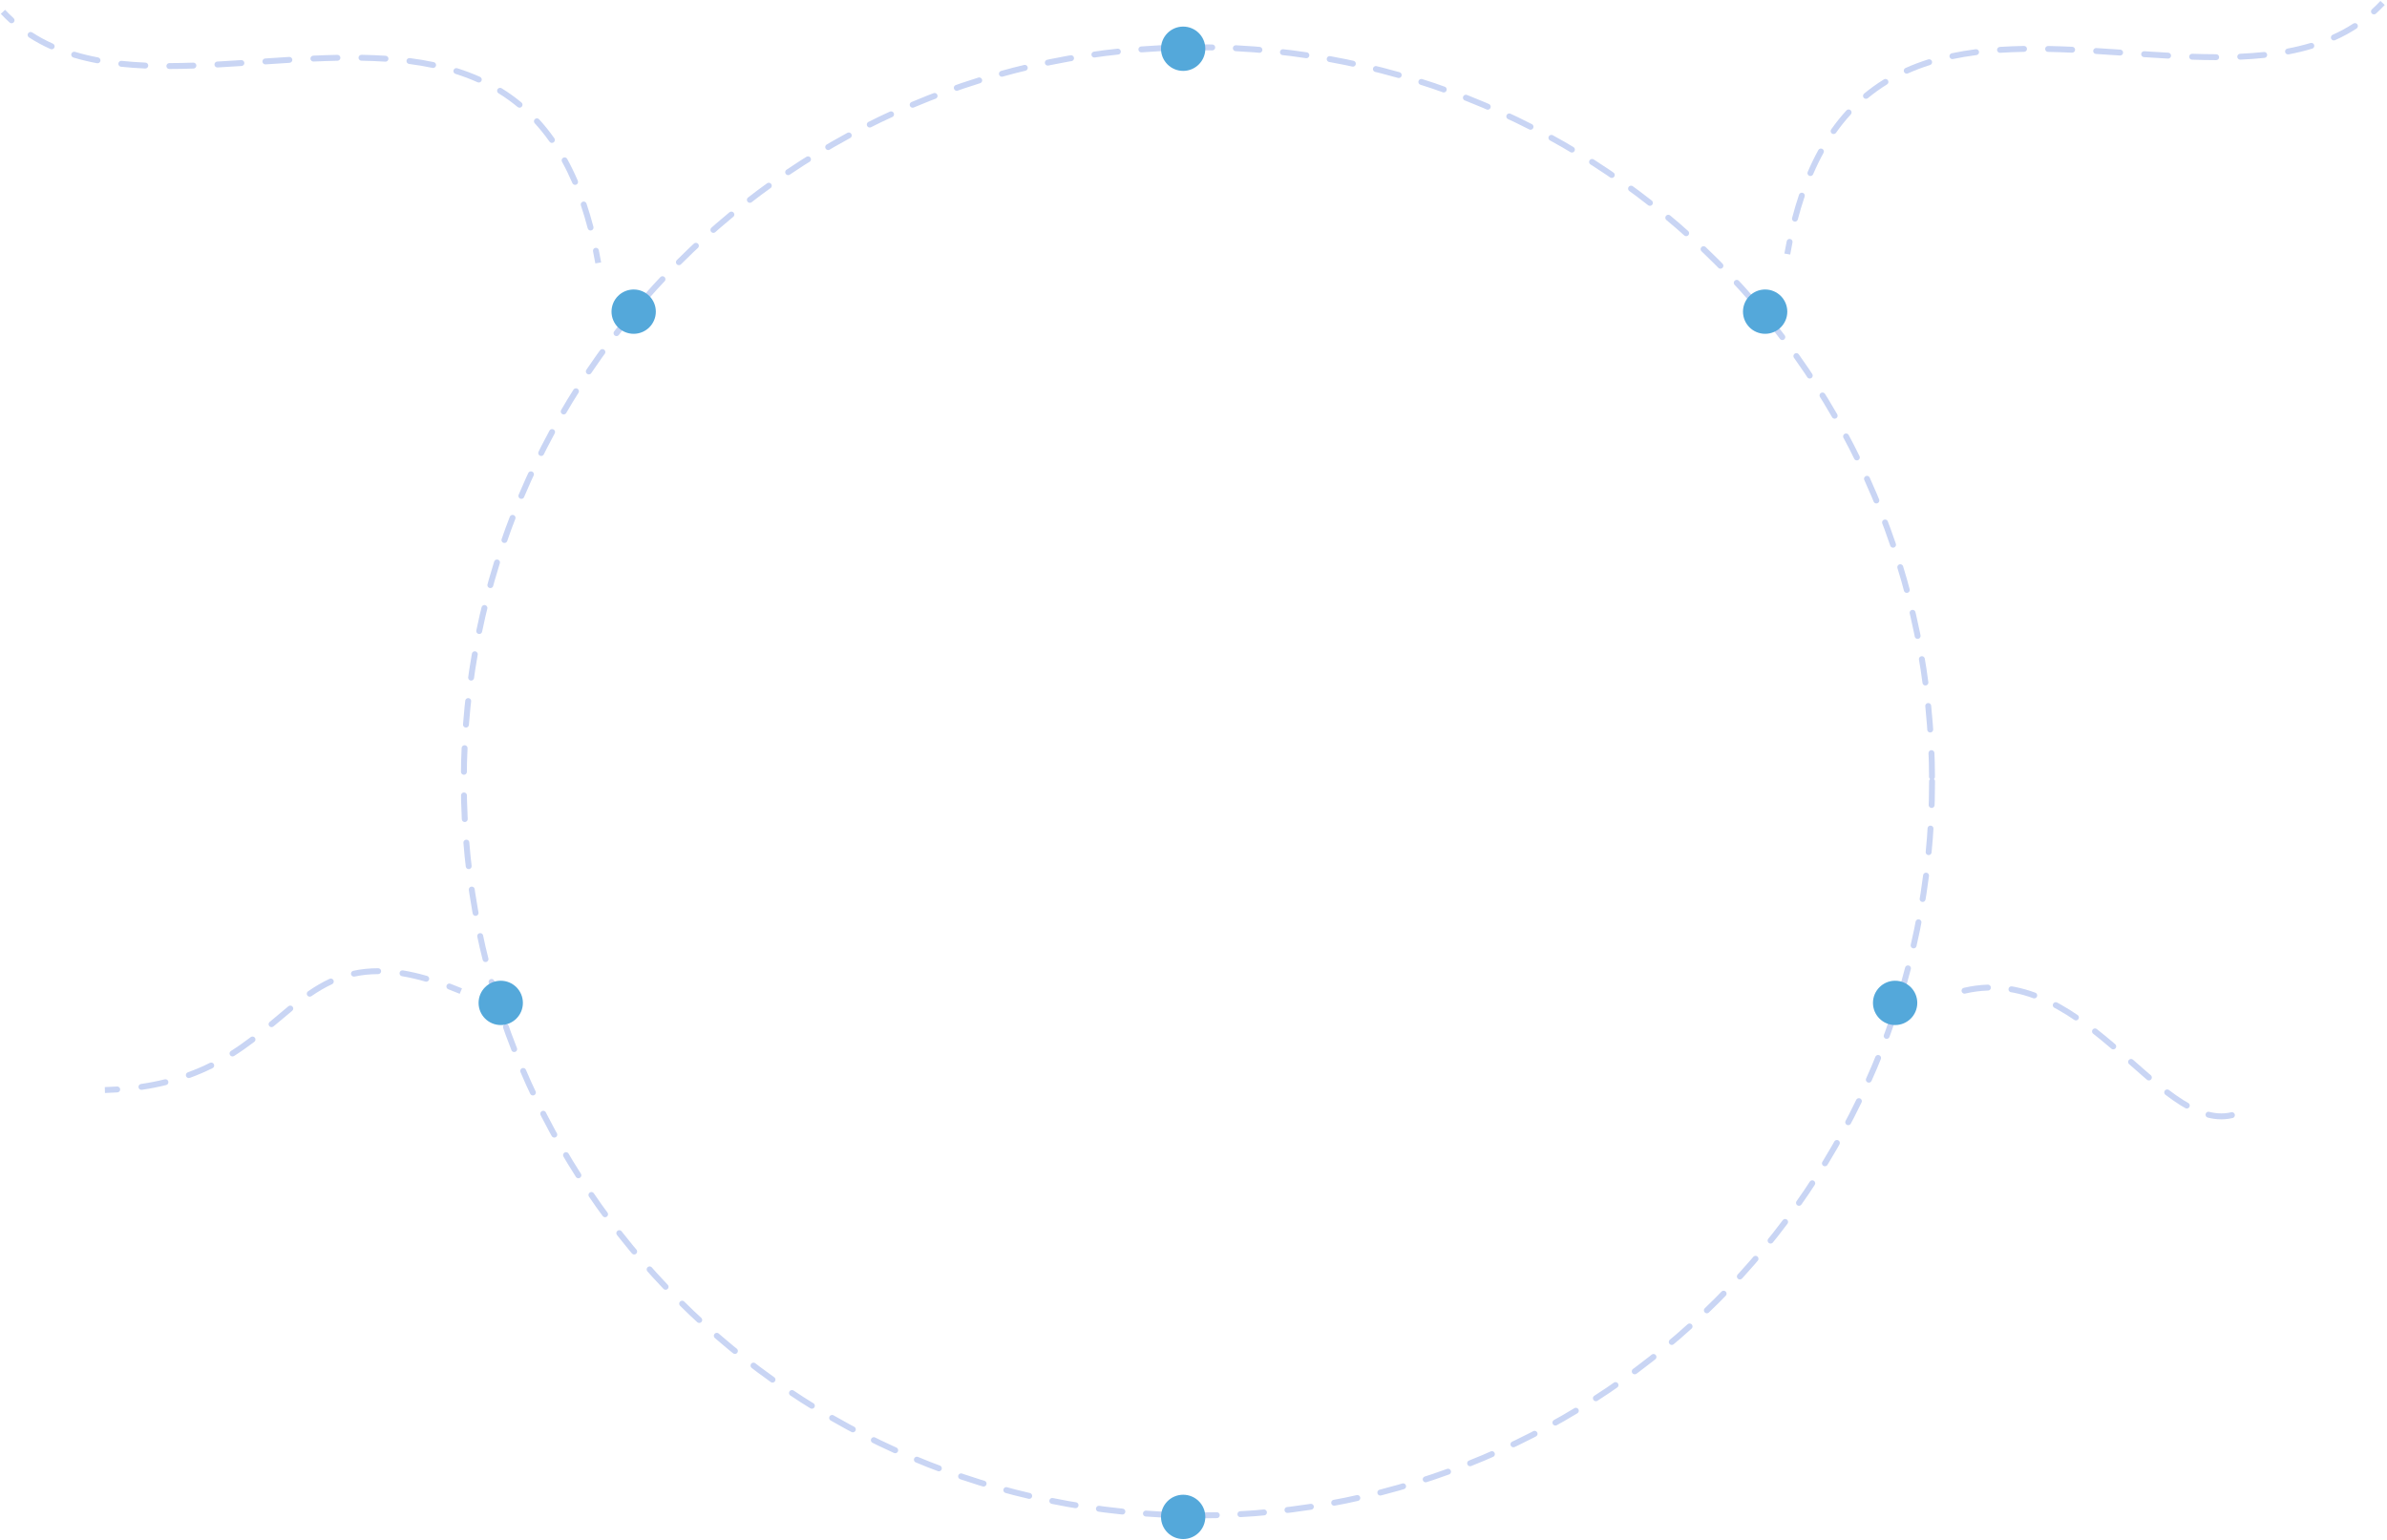
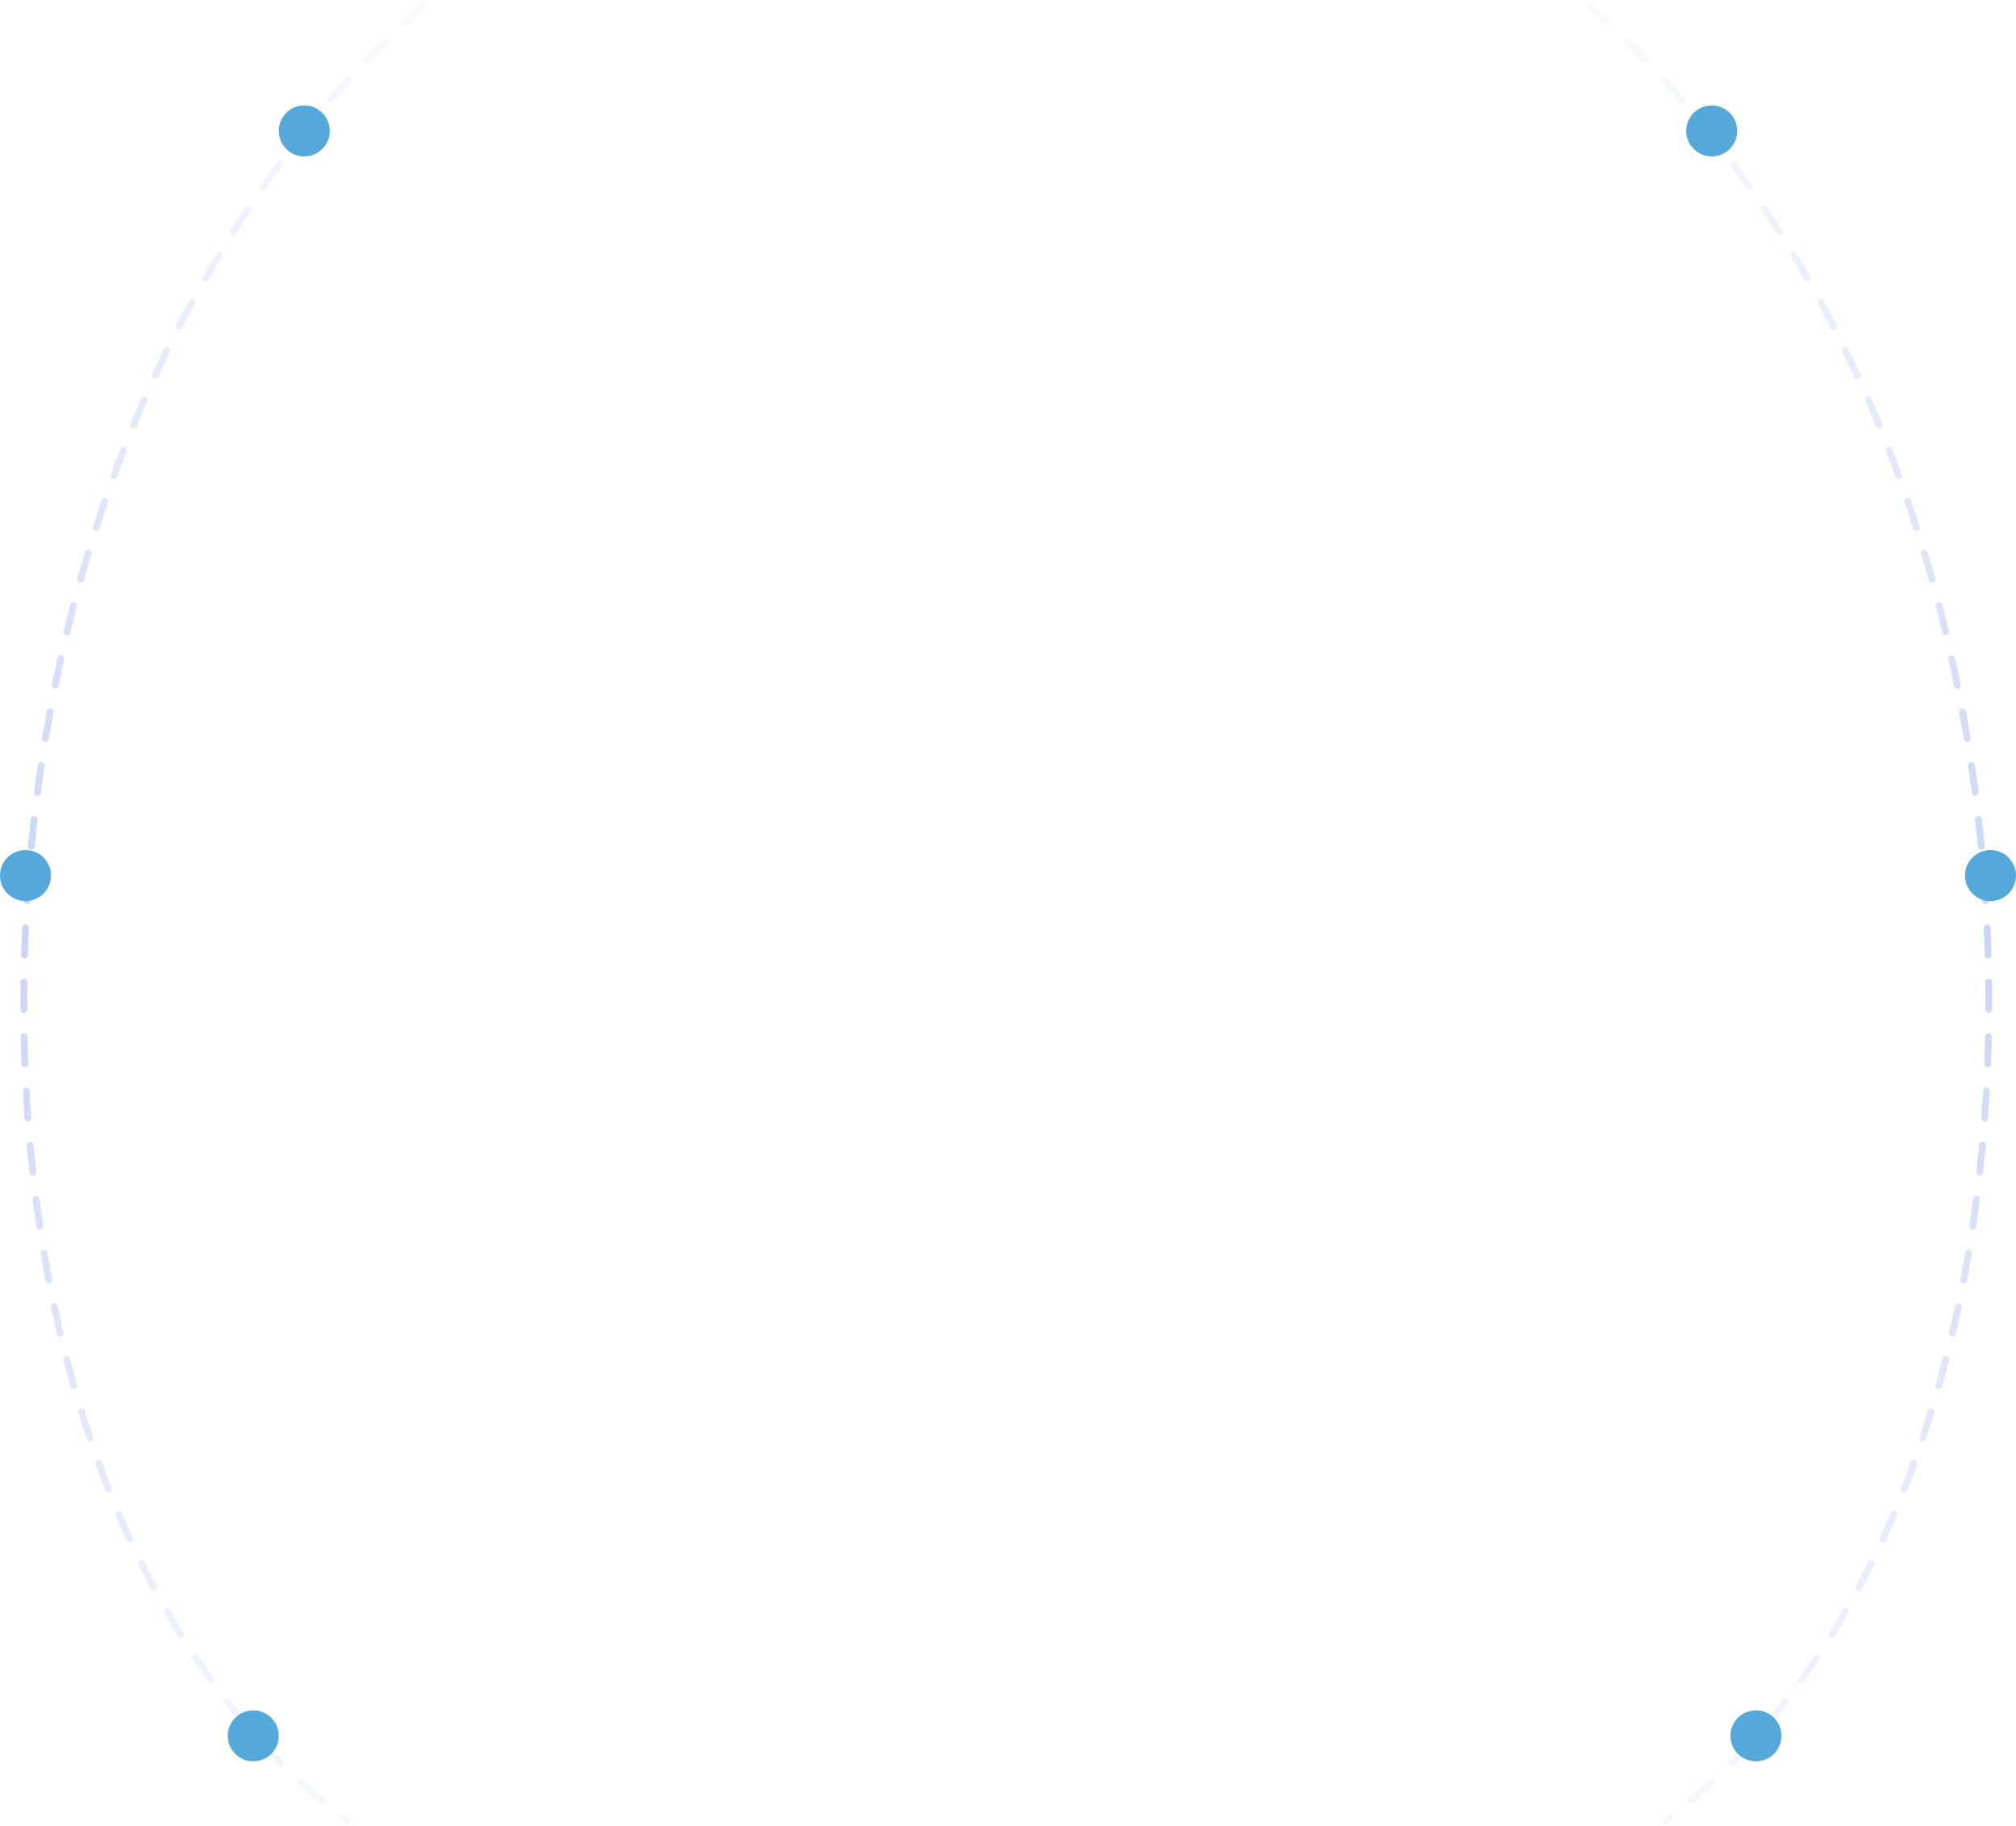
- <svg xmlns="http://www.w3.org/2000/svg" width="808" height="521" viewBox="0 0 808 521" fill="none">
-   <circle cx="405.5" cy="264.5" r="248.5" stroke="#C9D5F4" stroke-width="2" stroke-linecap="round" stroke-dasharray="8 8" />
-   <circle cx="214.5" cy="105.5" r="7.5" fill="#54A8DA" />
-   <circle cx="597.5" cy="105.5" r="7.5" fill="#54A8DA" />
-   <circle cx="400.5" cy="16.5" r="7.5" fill="#54A8DA" />
-   <circle cx="169.5" cy="339.5" r="7.5" fill="#54A8DA" />
-   <circle cx="641.5" cy="339.5" r="7.5" fill="#54A8DA" />
-   <circle cx="400.5" cy="513.5" r="7.5" fill="#54A8DA" />
-   <path d="M606.759 82.076C606.869 81.535 606.519 81.007 605.977 80.897C605.436 80.788 604.908 81.138 604.799 81.679L606.759 82.076ZM606.626 73.783C606.486 74.317 606.805 74.864 607.339 75.004C607.874 75.144 608.42 74.825 608.56 74.29L606.626 73.783ZM610.868 66.541C611.044 66.017 610.763 65.45 610.239 65.274C609.716 65.098 609.149 65.38 608.973 65.903L610.868 66.541ZM611.908 58.196C611.69 58.703 611.925 59.291 612.432 59.509C612.94 59.727 613.528 59.492 613.746 58.985L611.908 58.196ZM617.259 51.756C617.525 51.272 617.348 50.664 616.863 50.399C616.379 50.133 615.771 50.31 615.506 50.794L617.259 51.756ZM619.856 43.804C619.538 44.256 619.646 44.88 620.097 45.198C620.548 45.516 621.172 45.408 621.49 44.957L619.856 43.804ZM626.494 38.73C626.867 38.322 626.839 37.69 626.432 37.317C626.025 36.944 625.392 36.971 625.019 37.379L626.494 38.73ZM630.995 31.689C630.569 32.041 630.51 32.671 630.862 33.097C631.214 33.522 631.845 33.581 632.27 33.229L630.995 31.689ZM638.756 28.582C639.226 28.292 639.372 27.676 639.082 27.206C638.792 26.735 638.176 26.589 637.706 26.879L638.756 28.582ZM645.01 23.022C644.506 23.247 644.281 23.839 644.506 24.343C644.732 24.847 645.324 25.073 645.828 24.847L645.01 23.022ZM653.321 22.01C653.848 21.844 654.14 21.282 653.974 20.756C653.808 20.229 653.246 19.937 652.72 20.103L653.321 22.01ZM660.68 18.027C660.14 18.141 659.794 18.672 659.908 19.212C660.022 19.752 660.552 20.098 661.093 19.984L660.68 18.027ZM669.035 18.648C669.583 18.577 669.97 18.076 669.899 17.528C669.828 16.98 669.327 16.594 668.779 16.665L669.035 18.648ZM676.942 15.881C676.391 15.917 675.973 16.393 676.009 16.944C676.046 17.495 676.522 17.913 677.073 17.876L676.942 15.881ZM685.157 17.551C685.709 17.542 686.149 17.086 686.14 16.534C686.131 15.982 685.675 15.542 685.123 15.551L685.157 17.551ZM693.3 15.568C692.747 15.557 692.291 15.996 692.281 16.548C692.27 17.101 692.709 17.557 693.261 17.567L693.3 15.568ZM701.372 17.833C701.923 17.858 702.391 17.431 702.415 16.879C702.44 16.327 702.013 15.86 701.461 15.835L701.372 17.833ZM709.605 16.27C709.054 16.237 708.58 16.657 708.546 17.208C708.513 17.759 708.933 18.233 709.484 18.267L709.605 16.27ZM717.599 18.793C718.15 18.83 718.627 18.414 718.664 17.863C718.701 17.312 718.285 16.835 717.734 16.797L717.599 18.793ZM725.852 17.344C725.3 17.308 724.824 17.726 724.788 18.277C724.752 18.828 725.169 19.304 725.721 19.34L725.852 17.344ZM733.853 19.836C734.404 19.866 734.876 19.443 734.906 18.892C734.936 18.34 734.514 17.869 733.962 17.839L733.853 19.836ZM742.067 18.204C741.515 18.185 741.053 18.618 741.034 19.17C741.015 19.722 741.448 20.184 742 20.203L742.067 18.204ZM750.173 20.356C750.725 20.357 751.173 19.91 751.174 19.357C751.175 18.805 750.728 18.357 750.176 18.356L750.173 20.356ZM758.273 18.195C757.721 18.219 757.293 18.686 757.318 19.237C757.342 19.789 757.809 20.217 758.361 20.193L758.273 18.195ZM766.543 19.592C767.093 19.534 767.491 19.041 767.432 18.492C767.374 17.943 766.882 17.545 766.332 17.603L766.543 19.592ZM774.305 16.442C773.762 16.545 773.405 17.068 773.508 17.611C773.611 18.153 774.134 18.51 774.677 18.407L774.305 16.442ZM782.679 16.47C783.208 16.311 783.508 15.753 783.349 15.224C783.19 14.695 782.632 14.395 782.103 14.554L782.679 16.47ZM789.597 11.777C789.093 12.003 788.868 12.595 789.094 13.099C789.32 13.603 789.912 13.828 790.416 13.602L789.597 11.777ZM797.693 9.66C798.157 9.36 798.29 8.741 797.99 8.277C797.69 7.813 797.071 7.68 796.607 7.98L797.693 9.66ZM802.91 3.137C802.501 3.508 802.47 4.141 802.842 4.55C803.213 4.958 803.845 4.989 804.254 4.618L802.91 3.137ZM605.985 86.173C606.23 84.78 606.488 83.415 606.759 82.076L604.799 81.679C604.524 83.035 604.263 84.417 604.015 85.827L605.985 86.173ZM608.56 74.29C609.27 71.583 610.041 69.001 610.868 66.541L608.973 65.903C608.13 68.409 607.347 71.034 606.626 73.783L608.56 74.29ZM613.746 58.985C614.845 56.424 616.018 54.018 617.259 51.756L615.506 50.794C614.232 53.114 613.032 55.579 611.908 58.196L613.746 58.985ZM621.49 44.957C623.077 42.708 624.747 40.637 626.494 38.73L625.019 37.379C623.213 39.35 621.49 41.487 619.856 43.804L621.49 44.957ZM632.27 33.229C634.349 31.508 636.513 29.964 638.756 28.582L637.706 26.879C635.387 28.309 633.147 29.907 630.995 31.689L632.27 33.229ZM645.828 24.847C648.255 23.759 650.756 22.819 653.321 22.01L652.72 20.103C650.086 20.933 647.513 21.9 645.01 23.022L645.828 24.847ZM661.093 19.984C663.69 19.436 666.34 18.996 669.035 18.648L668.779 16.665C666.037 17.019 663.334 17.468 660.68 18.027L661.093 19.984ZM677.073 17.876C679.736 17.701 682.433 17.598 685.157 17.551L685.123 15.551C682.371 15.598 679.641 15.703 676.942 15.881L677.073 17.876ZM693.261 17.567C695.949 17.619 698.654 17.712 701.372 17.833L701.461 15.835C698.73 15.713 696.007 15.62 693.3 15.568L693.261 17.567ZM709.484 18.267C712.186 18.431 714.893 18.61 717.599 18.793L717.734 16.797C715.027 16.614 712.314 16.435 709.605 16.27L709.484 18.267ZM725.721 19.34C728.441 19.519 731.154 19.688 733.853 19.836L733.962 17.839C731.274 17.692 728.568 17.523 725.852 17.344L725.721 19.34ZM742 20.203C744.748 20.296 747.475 20.351 750.173 20.356L750.176 18.356C747.503 18.351 744.798 18.296 742.067 18.204L742 20.203ZM758.361 20.193C761.131 20.071 763.861 19.876 766.543 19.592L766.332 17.603C763.696 17.883 761.007 18.074 758.273 18.195L758.361 20.193ZM774.677 18.407C777.411 17.889 780.082 17.25 782.679 16.47L782.103 14.554C779.58 15.313 776.977 15.936 774.305 16.442L774.677 18.407ZM790.416 13.602C792.938 12.47 795.368 11.163 797.693 9.66L796.607 7.98C794.372 9.425 792.032 10.684 789.597 11.777L790.416 13.602ZM804.254 4.618C805.275 3.691 806.267 2.714 807.231 1.683L805.769 0.317C804.843 1.308 803.89 2.247 802.91 3.137L804.254 4.618Z" fill="#C9D5F4" />
-   <path d="M200.741 85.076C200.631 84.535 200.981 84.007 201.523 83.897C202.064 83.788 202.592 84.138 202.701 84.679L200.741 85.076ZM200.874 76.783C201.014 77.317 200.695 77.864 200.161 78.004C199.626 78.144 199.08 77.825 198.94 77.29L200.874 76.783ZM196.632 69.541C196.456 69.017 196.737 68.45 197.261 68.274C197.784 68.098 198.351 68.38 198.527 68.903L196.632 69.541ZM195.592 61.196C195.81 61.703 195.575 62.291 195.068 62.509C194.56 62.727 193.972 62.492 193.754 61.985L195.592 61.196ZM190.241 54.756C189.975 54.272 190.152 53.664 190.637 53.399C191.121 53.133 191.729 53.31 191.994 53.794L190.241 54.756ZM187.644 46.804C187.962 47.256 187.854 47.88 187.403 48.198C186.952 48.516 186.328 48.408 186.01 47.957L187.644 46.804ZM181.006 41.73C180.633 41.322 180.661 40.69 181.068 40.317C181.475 39.944 182.108 39.971 182.481 40.379L181.006 41.73ZM176.505 34.689C176.931 35.041 176.99 35.671 176.638 36.097C176.286 36.522 175.655 36.581 175.23 36.229L176.505 34.689ZM168.744 31.582C168.274 31.292 168.128 30.676 168.418 30.206C168.708 29.735 169.324 29.589 169.794 29.879L168.744 31.582ZM162.49 26.022C162.994 26.247 163.219 26.839 162.994 27.343C162.768 27.847 162.176 28.073 161.672 27.847L162.49 26.022ZM154.179 25.01C153.652 24.844 153.36 24.282 153.526 23.756C153.692 23.229 154.254 22.937 154.78 23.103L154.179 25.01ZM146.82 21.027C147.36 21.141 147.706 21.672 147.592 22.212C147.478 22.752 146.948 23.098 146.407 22.984L146.82 21.027ZM138.465 21.648C137.917 21.577 137.53 21.076 137.601 20.528C137.672 19.98 138.173 19.594 138.721 19.665L138.465 21.648ZM130.558 18.881C131.109 18.917 131.527 19.393 131.491 19.944C131.454 20.495 130.978 20.913 130.427 20.876L130.558 18.881ZM122.343 20.551C121.791 20.542 121.351 20.086 121.36 19.534C121.369 18.982 121.825 18.542 122.377 18.551L122.343 20.551ZM114.2 18.568C114.753 18.557 115.209 18.996 115.219 19.548C115.23 20.101 114.791 20.557 114.239 20.567L114.2 18.568ZM106.128 20.833C105.577 20.858 105.109 20.431 105.085 19.879C105.06 19.327 105.487 18.86 106.039 18.835L106.128 20.833ZM97.895 19.27C98.446 19.237 98.92 19.657 98.954 20.208C98.987 20.759 98.567 21.233 98.016 21.267L97.895 19.27ZM89.901 21.793C89.35 21.83 88.873 21.414 88.836 20.863C88.799 20.312 89.215 19.835 89.766 19.797L89.901 21.793ZM81.648 20.344C82.2 20.308 82.676 20.726 82.712 21.277C82.748 21.828 82.331 22.304 81.779 22.34L81.648 20.344ZM73.647 22.836C73.096 22.866 72.624 22.443 72.594 21.892C72.564 21.34 72.986 20.869 73.538 20.839L73.647 22.836ZM65.433 21.204C65.985 21.185 66.447 21.618 66.466 22.17C66.484 22.722 66.052 23.184 65.5 23.203L65.433 21.204ZM57.327 23.356C56.775 23.357 56.327 22.91 56.326 22.357C56.325 21.805 56.772 21.357 57.324 21.356L57.327 23.356ZM49.227 21.195C49.779 21.219 50.207 21.686 50.182 22.237C50.158 22.789 49.691 23.217 49.139 23.193L49.227 21.195ZM40.957 22.592C40.407 22.534 40.009 22.041 40.068 21.492C40.126 20.943 40.618 20.545 41.168 20.603L40.957 22.592ZM33.195 19.442C33.738 19.545 34.095 20.068 33.992 20.611C33.889 21.153 33.366 21.51 32.823 21.407L33.195 19.442ZM24.821 19.47C24.292 19.311 23.992 18.753 24.151 18.224C24.31 17.695 24.868 17.395 25.397 17.554L24.821 19.47ZM17.903 14.777C18.407 15.003 18.632 15.595 18.406 16.099C18.18 16.603 17.588 16.828 17.084 16.602L17.903 14.777ZM9.807 12.66C9.343 12.36 9.21 11.741 9.51 11.277C9.81 10.813 10.429 10.68 10.893 10.98L9.807 12.66ZM4.59 6.137C4.999 6.508 5.03 7.141 4.658 7.55C4.287 7.958 3.655 7.989 3.246 7.618L4.59 6.137ZM201.515 89.173C201.27 87.78 201.012 86.415 200.741 85.076L202.701 84.679C202.976 86.035 203.237 87.417 203.485 88.827L201.515 89.173ZM198.94 77.29C198.23 74.583 197.459 72.001 196.632 69.541L198.527 68.903C199.37 71.409 200.153 74.034 200.874 76.783L198.94 77.29ZM193.754 61.985C192.655 59.424 191.482 57.018 190.241 54.756L191.994 53.794C193.268 56.114 194.468 58.579 195.592 61.196L193.754 61.985ZM186.01 47.957C184.423 45.708 182.753 43.637 181.006 41.73L182.481 40.379C184.287 42.35 186.01 44.487 187.644 46.804L186.01 47.957ZM175.23 36.229C173.151 34.508 170.987 32.964 168.744 31.582L169.794 29.879C172.113 31.309 174.353 32.907 176.505 34.689L175.23 36.229ZM161.672 27.847C159.245 26.759 156.744 25.819 154.179 25.01L154.78 23.103C157.414 23.933 159.987 24.9 162.49 26.022L161.672 27.847ZM146.407 22.984C143.81 22.436 141.16 21.996 138.465 21.648L138.721 19.665C141.463 20.019 144.166 20.468 146.82 21.027L146.407 22.984ZM130.427 20.876C127.764 20.701 125.067 20.598 122.343 20.551L122.377 18.551C125.129 18.598 127.859 18.703 130.558 18.881L130.427 20.876ZM114.239 20.567C111.551 20.619 108.846 20.712 106.128 20.833L106.039 18.835C108.77 18.713 111.493 18.62 114.2 18.568L114.239 20.567ZM98.016 21.267C95.314 21.431 92.607 21.61 89.901 21.793L89.766 19.797C92.473 19.614 95.186 19.435 97.895 19.27L98.016 21.267ZM81.779 22.34C79.059 22.519 76.346 22.688 73.647 22.836L73.538 20.839C76.226 20.692 78.932 20.523 81.648 20.344L81.779 22.34ZM65.5 23.203C62.752 23.296 60.025 23.351 57.327 23.356L57.324 21.356C59.996 21.351 62.702 21.296 65.433 21.204L65.5 23.203ZM49.139 23.193C46.369 23.071 43.639 22.876 40.957 22.592L41.168 20.603C43.804 20.883 46.493 21.074 49.227 21.195L49.139 23.193ZM32.823 21.407C30.089 20.889 27.418 20.25 24.821 19.47L25.397 17.554C27.92 18.313 30.523 18.936 33.195 19.442L32.823 21.407ZM17.084 16.602C14.562 15.47 12.132 14.163 9.807 12.66L10.893 10.98C13.128 12.425 15.468 13.684 17.903 14.777L17.084 16.602ZM3.246 7.618C2.225 6.691 1.233 5.714 0.269 4.683L1.731 3.317C2.657 4.308 3.61 5.247 4.59 6.137L3.246 7.618Z" fill="#C9D5F4" />
-   <path d="M39.744 369.8C40.295 369.763 40.712 369.287 40.676 368.736C40.64 368.185 40.163 367.768 39.612 367.804L39.744 369.8ZM47.724 366.947C47.178 367.028 46.8 367.536 46.881 368.083C46.962 368.629 47.471 369.006 48.017 368.925L47.724 366.947ZM56.244 367.313C56.781 367.181 57.108 366.639 56.975 366.103C56.843 365.566 56.301 365.239 55.765 365.372L56.244 367.313ZM63.57 363.004C63.05 363.192 62.783 363.766 62.971 364.285C63.16 364.804 63.734 365.072 64.253 364.883L63.57 363.004ZM71.947 361.59C72.442 361.345 72.644 360.744 72.399 360.25C72.154 359.755 71.554 359.553 71.059 359.798L71.947 361.59ZM78.163 355.784C77.697 356.08 77.559 356.698 77.855 357.164C78.151 357.631 78.769 357.768 79.236 357.472L78.163 355.784ZM86.08 352.684C86.52 352.35 86.605 351.723 86.271 351.283C85.937 350.843 85.309 350.758 84.87 351.092L86.08 352.684ZM91.279 345.944C90.855 346.297 90.799 346.928 91.153 347.352C91.507 347.776 92.137 347.833 92.561 347.479L91.279 345.944ZM98.899 342.183C99.326 341.833 99.389 341.203 99.039 340.776C98.689 340.349 98.059 340.286 97.632 340.635L98.899 342.183ZM104.277 335.574C103.822 335.887 103.707 336.51 104.02 336.965C104.333 337.42 104.956 337.535 105.411 337.222L104.277 335.574ZM112.408 333.162C112.908 332.929 113.125 332.334 112.892 331.833C112.659 331.333 112.064 331.116 111.564 331.349L112.408 333.162ZM119.59 328.633C119.05 328.75 118.707 329.282 118.824 329.822C118.94 330.361 119.472 330.704 120.012 330.588L119.59 328.633ZM128.01 329.763C128.562 329.763 129.01 329.316 129.011 328.764C129.011 328.211 128.563 327.763 128.011 327.763L128.01 329.763ZM136.402 328.493C135.857 328.403 135.342 328.772 135.252 329.316C135.161 329.861 135.53 330.376 136.074 330.466L136.402 328.493ZM144.01 332.289C144.541 332.442 145.095 332.135 145.248 331.605C145.401 331.074 145.094 330.52 144.564 330.367L144.01 332.289ZM152.456 333.013C151.94 332.817 151.362 333.077 151.167 333.594C150.971 334.11 151.231 334.687 151.747 334.883L152.456 333.013ZM35.529 369.999C36.968 369.957 38.372 369.89 39.744 369.8L39.612 367.804C38.265 367.893 36.885 367.959 35.471 368L35.529 369.999ZM48.017 368.925C50.917 368.496 53.654 367.953 56.244 367.313L55.765 365.372C53.237 365.996 50.563 366.527 47.724 366.947L48.017 368.925ZM64.253 364.883C66.991 363.888 69.546 362.781 71.947 361.59L71.059 359.798C68.721 360.957 66.235 362.035 63.57 363.004L64.253 364.883ZM79.236 357.472C81.664 355.929 83.93 354.318 86.08 352.684L84.87 351.092C82.755 352.699 80.535 354.277 78.163 355.784L79.236 357.472ZM92.561 347.479C94.743 345.657 96.821 343.884 98.899 342.183L97.632 340.635C95.546 342.342 93.436 344.143 91.279 345.944L92.561 347.479ZM105.411 337.222C107.666 335.671 109.971 334.296 112.408 333.162L111.564 331.349C109.004 332.54 106.601 333.976 104.277 335.574L105.411 337.222ZM120.012 330.588C122.482 330.054 125.129 329.761 128.01 329.763L128.011 327.763C124.992 327.761 122.203 328.068 119.59 328.633L120.012 330.588ZM136.074 330.466C138.553 330.878 141.19 331.477 144.01 332.289L144.564 330.367C141.677 329.536 138.964 328.918 136.402 328.493L136.074 330.466ZM151.747 334.883C153.004 335.359 154.293 335.872 155.615 336.423L156.385 334.577C155.043 334.018 153.734 333.497 152.456 333.013L151.747 334.883Z" fill="#C9D5F4" />
-   <path d="M755.5 377.5C730 383.5 704.2 322.1 661 336.5" stroke="#C9D5F4" stroke-width="2" stroke-linecap="round" stroke-dasharray="8 8" />
+ <svg xmlns="http://www.w3.org/2000/svg" width="593" height="537" viewBox="0 0 593 537" fill="none">
+   <path d="M125 1C40 78 7 191.98 7 295C7 398.02 40 488.5 102 535.5" stroke="url(#paint0_linear_704_204)" stroke-width="2" stroke-linecap="round" stroke-dasharray="8 8" />
+   <path d="M467 1C552 78 585 191.98 585 295C585 398.02 552 488.5 490 535.5" stroke="url(#paint1_linear_704_204)" stroke-width="2" stroke-linecap="round" stroke-dasharray="8 8" />
+   <circle cx="89.5" cy="38.5" r="7.5" fill="#54A8DA" />
+   <circle cx="7.5" cy="257.5" r="7.5" fill="#54A8DA" />
+   <circle cx="503.5" cy="38.5" r="7.5" fill="#54A8DA" />
+   <circle cx="585.5" cy="257.5" r="7.5" fill="#54A8DA" />
+   <circle cx="74.5" cy="510.5" r="7.5" fill="#54A8DA" />
+   <circle cx="516.5" cy="510.5" r="7.5" fill="#54A8DA" />
+   <defs>
+     <linearGradient id="paint0_linear_704_204" x1="7" y1="590" x2="7" y2="-32.5" gradientUnits="userSpaceOnUse">
+       <stop stop-color="#C9D5F4" stop-opacity="0" />
+       <stop offset="0.51" stop-color="#C9D5F4" />
+       <stop offset="1" stop-color="#C9D5F4" stop-opacity="0" />
+     </linearGradient>
+     <linearGradient id="paint1_linear_704_204" x1="585" y1="590" x2="585" y2="-32.5" gradientUnits="userSpaceOnUse">
+       <stop stop-color="#C9D5F4" stop-opacity="0" />
+       <stop offset="0.51" stop-color="#C9D5F4" />
+       <stop offset="1" stop-color="#C9D5F4" stop-opacity="0" />
+     </linearGradient>
+   </defs>
</svg>
